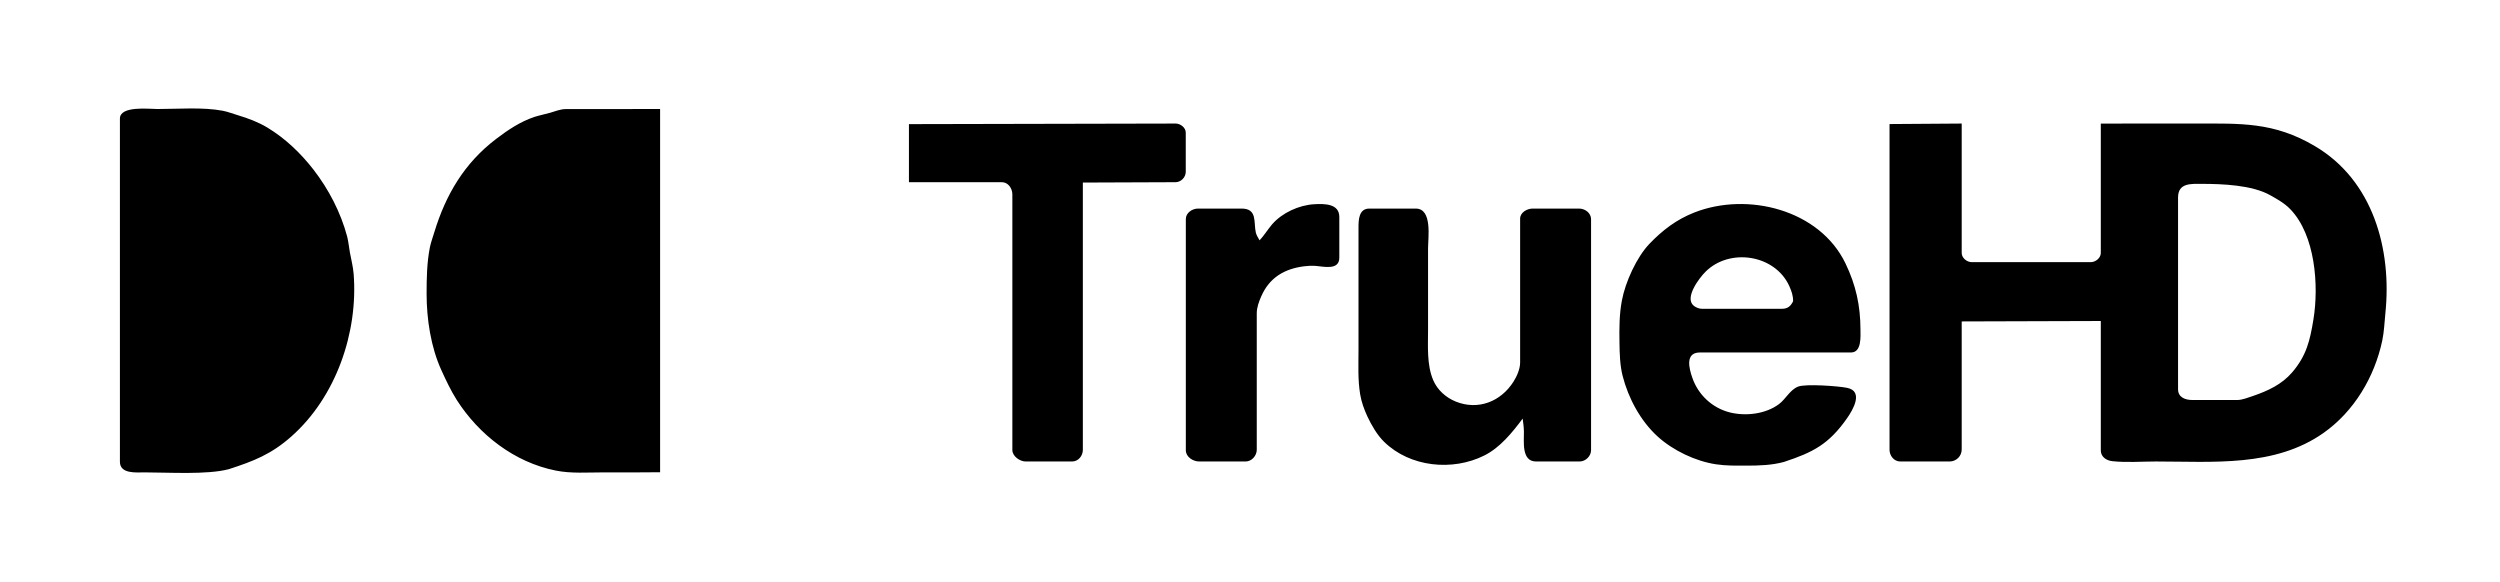
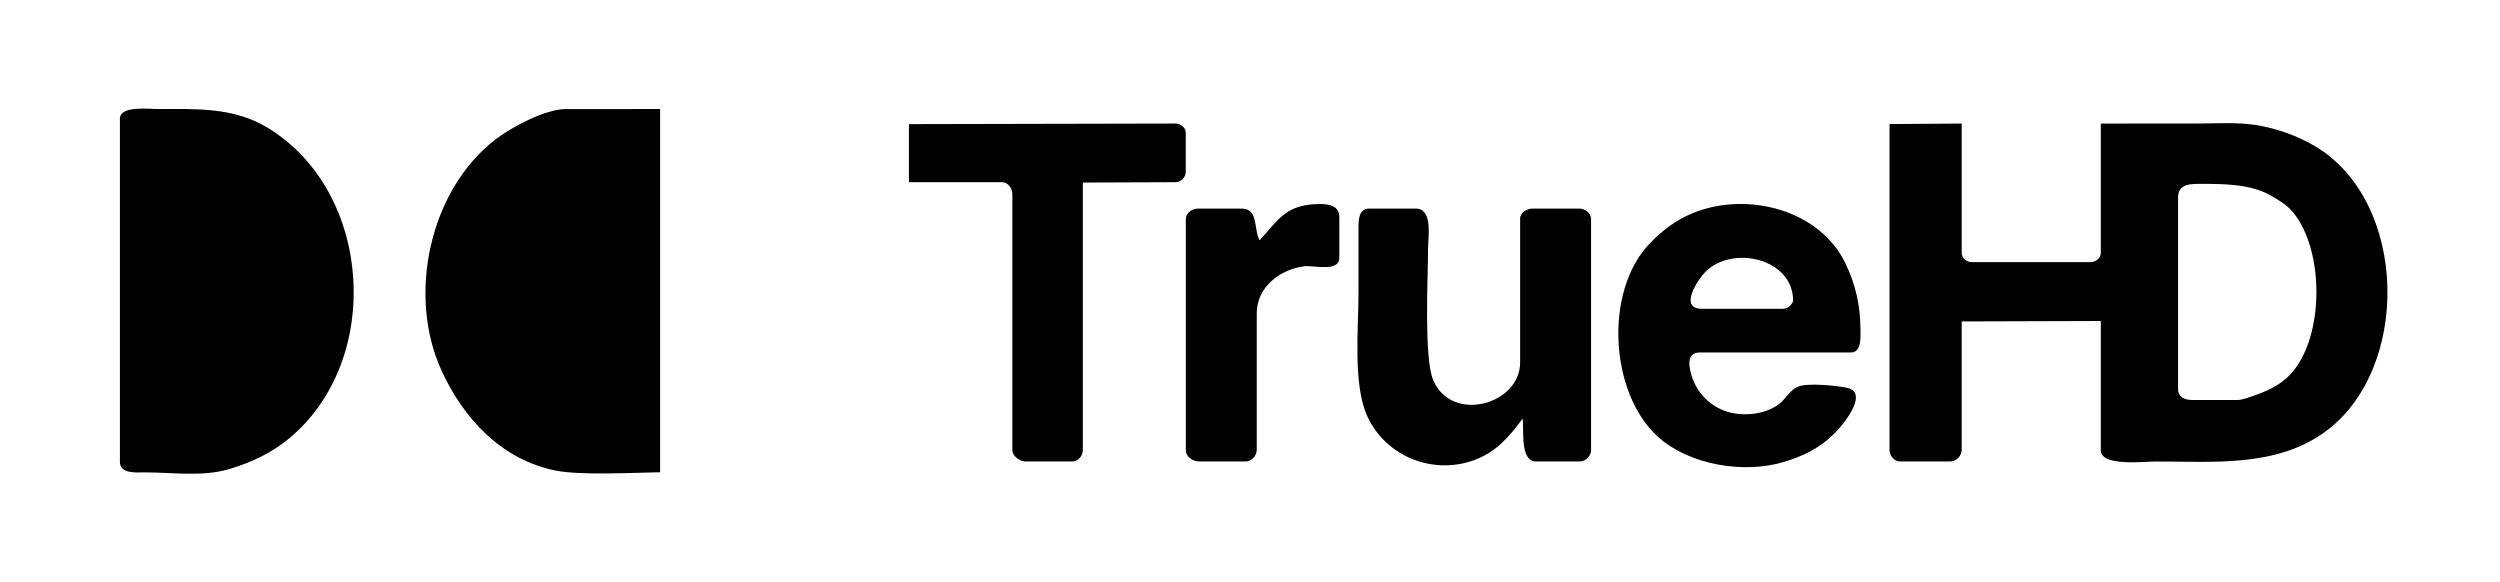
<svg xmlns="http://www.w3.org/2000/svg" width="344" height="80" viewBox="0 0 344 80">
-   <path fill="#000000" fill-rule="evenodd" d="M31.48 64.56C28.51 65.35 23.16 65 19.92 65C18.78 65 16.5 65.25 16.5 63.54L16.5 16.32C16.5 14.52 20.49 15 21.66 15C24.45 15 27.94 14.72 30.65 15.24C31.37 15.38 32.05 15.65 32.75 15.86C34.17 16.29 35.52 16.79 36.8 17.56C39.26 19.05 41.36 21.06 43.12 23.32C45.22 26.03 46.88 29.21 47.77 32.55C47.95 33.26 48.01 33.99 48.14 34.71C48.32 35.7 48.58 36.67 48.66 37.67C49.3 45.75 46.23 54.63 40.09 60.06C37.32 62.51 34.91 63.45 31.48 64.56ZM90.83 15L90.83 64.98C88.24 65.02 85.64 65 83.05 65C80.88 65 78.61 65.18 76.47 64.75C70.8 63.62 65.91 59.83 62.84 55.02C62.03 53.74 61.36 52.31 60.73 50.93C59.28 47.75 58.7 43.89 58.7 40.41C58.7 38.3 58.74 36.12 59.15 34.04C59.3 33.32 59.56 32.63 59.77 31.93C61.34 26.78 63.89 22.47 68.21 19.16C69.82 17.92 71.62 16.72 73.56 16.08C74.26 15.86 74.99 15.72 75.69 15.52C76.36 15.32 77.13 15.01 77.84 15.01L90.83 15ZM125.07 25.07L125.07 17.08L161.78 17C162.42 17 163.16 17.56 163.16 18.24L163.16 23.64C163.16 24.39 162.51 25.07 161.75 25.07L149 25.12L149 61.9C149 62.72 148.38 63.5 147.53 63.5L141.13 63.5C140.33 63.5 139.3 62.78 139.3 61.92L139.3 26.74C139.3 25.94 138.73 25.07 137.86 25.07L125.07 25.07ZM289.07 44.17L269.93 44.23L269.93 61.84C269.93 62.76 269.19 63.5 268.27 63.5L261.47 63.5C260.61 63.5 260 62.7 260 61.89L260 17.07L269.93 17L269.93 34.81C269.93 35.49 270.64 36.07 271.3 36.07L287.7 36.07C288.35 36.07 289.07 35.5 289.07 34.81L289.07 17.01C293.4 16.98 297.74 17 302.07 17C308.31 17 312.87 16.76 318.52 20.1C326.55 24.83 329.13 34.32 328.23 43.09C328.1 44.35 328.06 45.62 327.8 46.86C326.74 51.87 323.93 56.6 319.72 59.57C313 64.31 304.46 63.5 296.67 63.5C294.69 63.5 292.64 63.67 290.67 63.46C289.86 63.38 289.07 62.88 289.07 61.97L289.07 44.17ZM310 54.49C312.06 53.78 313.95 52.92 315.4 51.24C317.38 48.93 317.86 46.83 318.33 43.94C319.09 39.29 318.59 32.35 315.14 28.78C314.35 27.96 313.34 27.4 312.36 26.85C309.87 25.46 305.8 25.3 302.99 25.3C301.53 25.3 299.7 25.13 299.7 27.17L299.7 53.56C299.7 54.68 300.7 55.04 301.66 55.04L307.85 55.04C308.56 55.04 309.33 54.7 310 54.49ZM173.32 33.07C173.96 32.38 174.43 31.59 175.04 30.87C176.43 29.27 178.76 28.21 180.87 28.1C182.19 28.03 184.29 27.99 184.29 29.85L184.29 35.45C184.29 37.24 182.15 36.67 181.05 36.59C180.52 36.55 179.99 36.57 179.46 36.64C176.73 36.98 174.67 38.21 173.55 40.77C173.24 41.47 172.93 42.31 172.93 43.09L172.93 61.9C172.93 62.7 172.23 63.5 171.4 63.5L165 63.5C164.17 63.5 163.17 62.88 163.17 61.96L163.17 30.14C163.17 29.28 164.06 28.7 164.84 28.7L170.84 28.7C173.05 28.7 172.48 30.6 172.8 32C172.9 32.42 173.13 32.71 173.32 33.07ZM245.48 63.56C243.79 64.02 242.07 64.07 240.33 64.07C238.93 64.07 237.52 64.1 236.14 63.89C233.31 63.47 230.22 61.99 228.11 60.08C225.73 57.92 224.06 54.8 223.27 51.71C222.9 50.23 222.86 48.65 222.84 47.14C222.81 45.21 222.81 43.26 223.17 41.36C223.64 38.83 225.19 35.4 226.97 33.54C228.78 31.66 230.69 30.2 233.14 29.24C240.45 26.37 250.37 28.83 253.94 36.25C255.37 39.22 255.99 42.04 256 45.32C256 46.27 256.19 48.5 254.7 48.5L233.91 48.5C231.81 48.5 232.44 50.76 232.86 51.97C233.67 54.33 235.62 56.16 238.07 56.76C240.25 57.29 242.96 56.97 244.78 55.61C245.71 54.92 246.31 53.63 247.41 53.2C248.43 52.79 252.98 53.12 254.17 53.37C256.47 53.84 254.96 56.41 254.14 57.57C251.64 61.12 249.51 62.23 245.48 63.56ZM209.52 57.6C208.09 59.51 206.41 61.6 204.23 62.68C199.87 64.86 194.02 64.29 190.45 60.79C189.49 59.85 188.72 58.51 188.15 57.3C187.71 56.34 187.33 55.31 187.16 54.27C186.82 52.23 186.93 50.13 186.93 48.08C186.93 45.48 186.93 42.88 186.93 40.28C186.93 37.28 186.92 34.28 186.93 31.29C186.93 30.23 186.98 28.7 188.42 28.7L194.81 28.7C197.12 28.7 196.5 32.71 196.5 34.19C196.5 37.93 196.5 41.66 196.5 45.39C196.5 47.63 196.31 50.2 197.21 52.31C197.79 53.67 198.96 54.71 200.32 55.26C203.39 56.49 206.52 55.27 208.26 52.51C208.72 51.79 209.17 50.76 209.17 49.88L209.17 30.09C209.17 29.23 210.13 28.7 210.89 28.7L217.29 28.7C218.09 28.7 218.93 29.3 218.93 30.16L218.93 61.94C218.93 62.77 218.17 63.5 217.36 63.5L211.36 63.5C209.31 63.5 209.72 60.7 209.69 59.39C209.68 58.78 209.6 58.19 209.52 57.6ZM246.73 41.45C246.74 40.67 246.52 40.07 246.2 39.35C244.23 35.02 237.98 34.07 234.66 37.41C233.82 38.25 231.73 40.99 233.06 42.07C233.35 42.31 233.8 42.49 234.18 42.49L245.2 42.49C246 42.49 246.41 42.11 246.73 41.45Z" />
+   <path fill="#000000" fill-rule="evenodd" d="M31.48 64.56C27.88 65.63 23.65 65 19.92 65C18.78 65 16.5 65.25 16.5 63.54L16.5 16.32C16.5 14.52 20.49 15 21.66 15C26.93 15 32.1 14.72 36.8 17.56C51.28 26.32 52.79 49.54 39.79 60.32C37.29 62.39 34.56 63.65 31.48 64.56ZM90.83 15L90.83 64.98C87.03 65.04 79.95 65.44 76.47 64.75C69.02 63.27 63.76 57.59 60.73 50.93C56.01 40.56 59.12 26.13 68.21 19.16C70.42 17.47 75.04 15.01 77.84 15.01L90.83 15ZM125.07 25.07L125.07 17.08L161.78 17C162.42 17 163.16 17.56 163.16 18.24L163.16 23.64C163.16 24.39 162.51 25.07 161.75 25.07L149 25.12L149 61.9C149 62.72 148.38 63.5 147.53 63.5L141.13 63.5C140.33 63.5 139.3 62.78 139.3 61.92L139.3 26.74C139.3 25.94 138.73 25.07 137.86 25.07L125.07 25.07ZM289.07 44.17L269.93 44.23L269.93 61.84C269.93 62.76 269.19 63.5 268.27 63.5L261.47 63.5C260.61 63.5 260 62.7 260 61.89L260 17.07L269.93 17L269.93 34.81C269.93 35.49 270.64 36.07 271.3 36.07L287.7 36.07C288.35 36.07 289.07 35.5 289.07 34.81L289.07 17.01C293.4 16.98 297.74 17 302.07 17C304.89 17 307.86 16.77 310.66 17.24C313.36 17.71 316.16 18.7 318.52 20.1C331.45 27.72 331.82 51.03 319.72 59.57C313.01 64.31 304.45 63.5 296.67 63.5C295.09 63.5 289.07 64.23 289.07 61.97L289.07 44.17ZM310 54.49C311.99 53.81 313.83 52.98 315.27 51.39C319.85 46.29 319.85 34.5 315.54 29.23C314.68 28.18 313.53 27.5 312.36 26.85C309.63 25.33 306.03 25.3 302.99 25.3C301.56 25.3 299.7 25.21 299.7 27.17L299.7 53.56C299.7 54.68 300.7 55.04 301.66 55.04L307.85 55.04C308.56 55.04 309.33 54.7 310 54.49ZM173.32 33.07C175.72 30.48 176.77 28.31 180.87 28.1C182.19 28.03 184.29 27.99 184.29 29.85L184.29 35.45C184.29 37.5 180.77 36.48 179.46 36.64C176.19 37.05 172.93 39.47 172.93 43.09L172.93 61.9C172.93 62.7 172.23 63.5 171.4 63.5L165 63.5C164.17 63.5 163.17 62.88 163.17 61.96L163.17 30.14C163.17 29.28 164.06 28.7 164.84 28.7L170.84 28.7C173.2 28.7 172.46 31.45 173.32 33.07ZM245.48 63.56C239.98 65.22 232.45 64.01 228.11 60.08C221.49 54.07 220.71 40.07 226.97 33.54C228.78 31.66 230.69 30.2 233.14 29.24C240.46 26.36 250.37 28.82 253.94 36.25C255.34 39.16 255.99 42.11 256 45.32C256 46.27 256.19 48.5 254.7 48.5L233.91 48.5C231.87 48.5 232.45 50.77 232.86 51.97C233.67 54.33 235.62 56.16 238.07 56.76C240.25 57.29 242.96 56.97 244.78 55.61C245.71 54.92 246.31 53.63 247.41 53.2C248.77 52.65 252.69 53.06 254.17 53.37C256.43 53.83 254.96 56.41 254.14 57.57C251.89 60.78 249.17 62.44 245.48 63.56ZM209.52 57.6C208.21 59.36 206.68 61.26 204.76 62.4C198.81 65.92 191.04 63.53 188.15 57.3C186.14 52.95 186.93 45.17 186.93 40.28C186.93 37.28 186.92 34.28 186.93 31.29C186.93 30.23 186.98 28.7 188.42 28.7L194.81 28.7C197.21 28.7 196.5 32.7 196.5 34.19C196.5 38.09 195.91 49.27 197.21 52.31C199.76 58.29 209.17 55.67 209.17 49.88L209.17 30.09C209.17 29.23 210.13 28.7 210.89 28.7L217.29 28.7C218.09 28.7 218.93 29.3 218.93 30.16L218.93 61.94C218.93 62.77 218.17 63.5 217.36 63.5L211.36 63.5C209.11 63.5 209.72 59.12 209.52 57.6ZM246.73 41.45C246.8 35.56 238.4 33.66 234.66 37.41C233.68 38.39 230.91 42.49 234.18 42.49L245.2 42.49C246 42.49 246.41 42.11 246.73 41.45Z" />
</svg>
